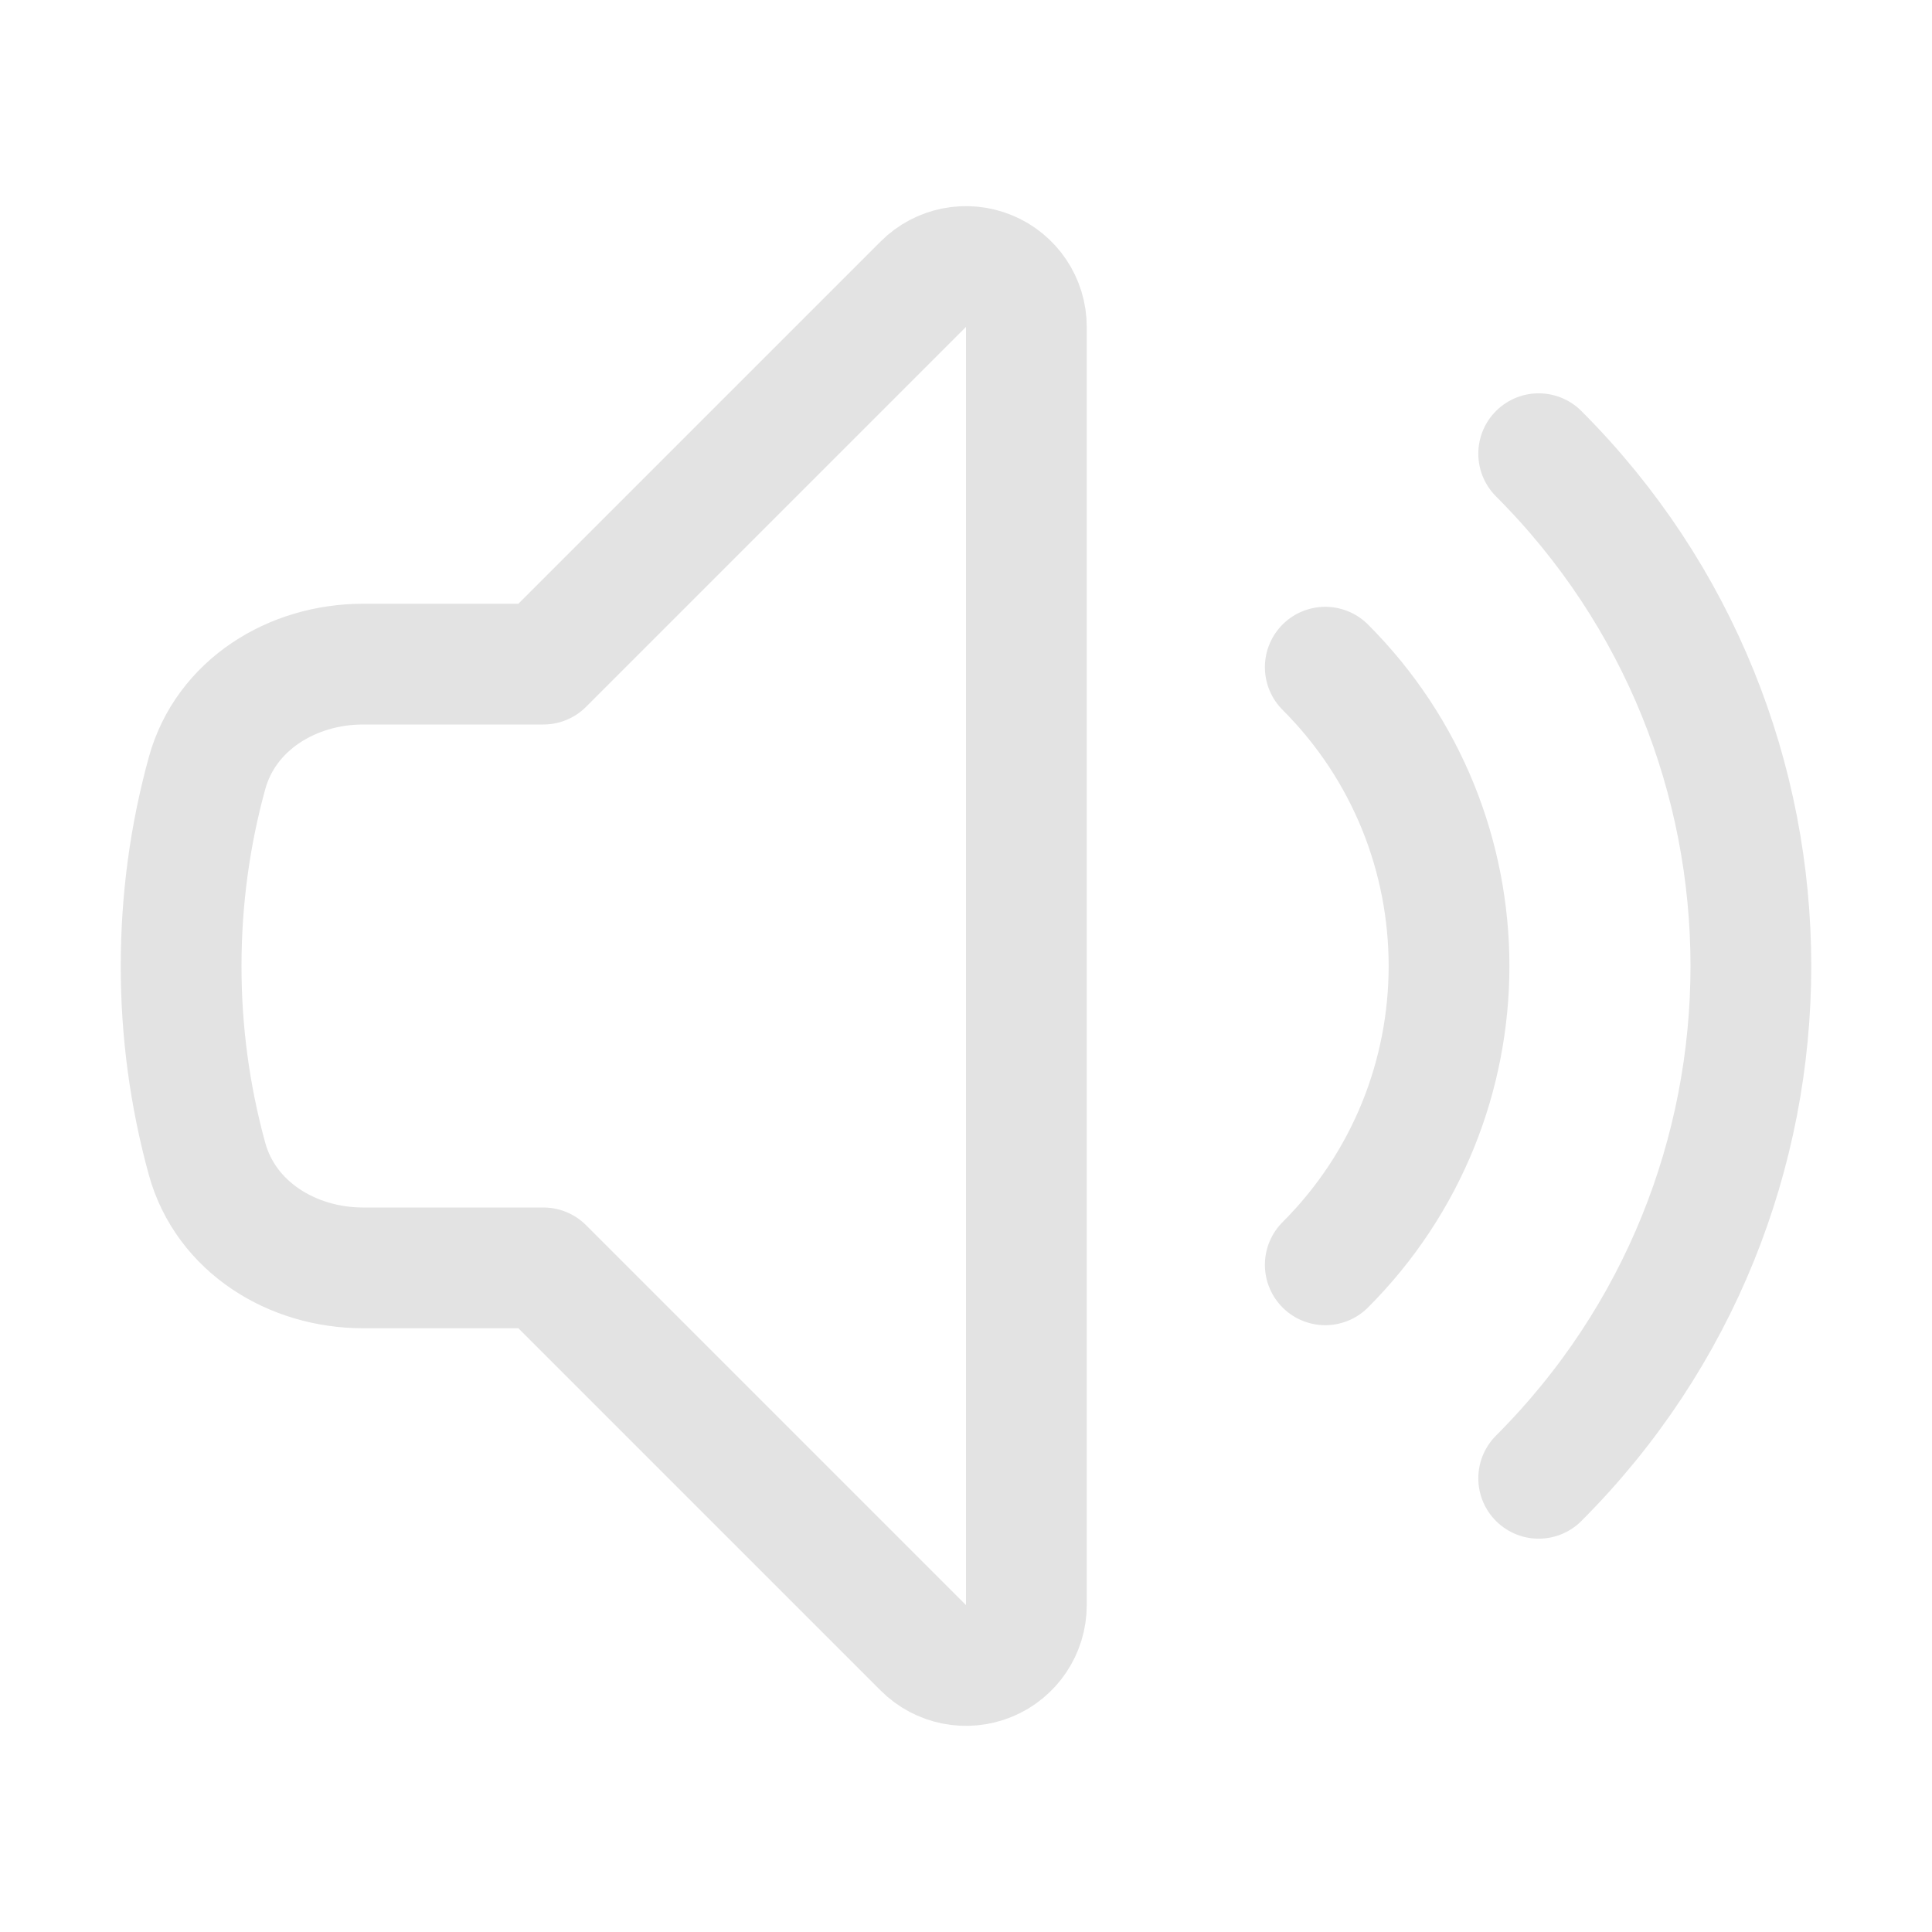
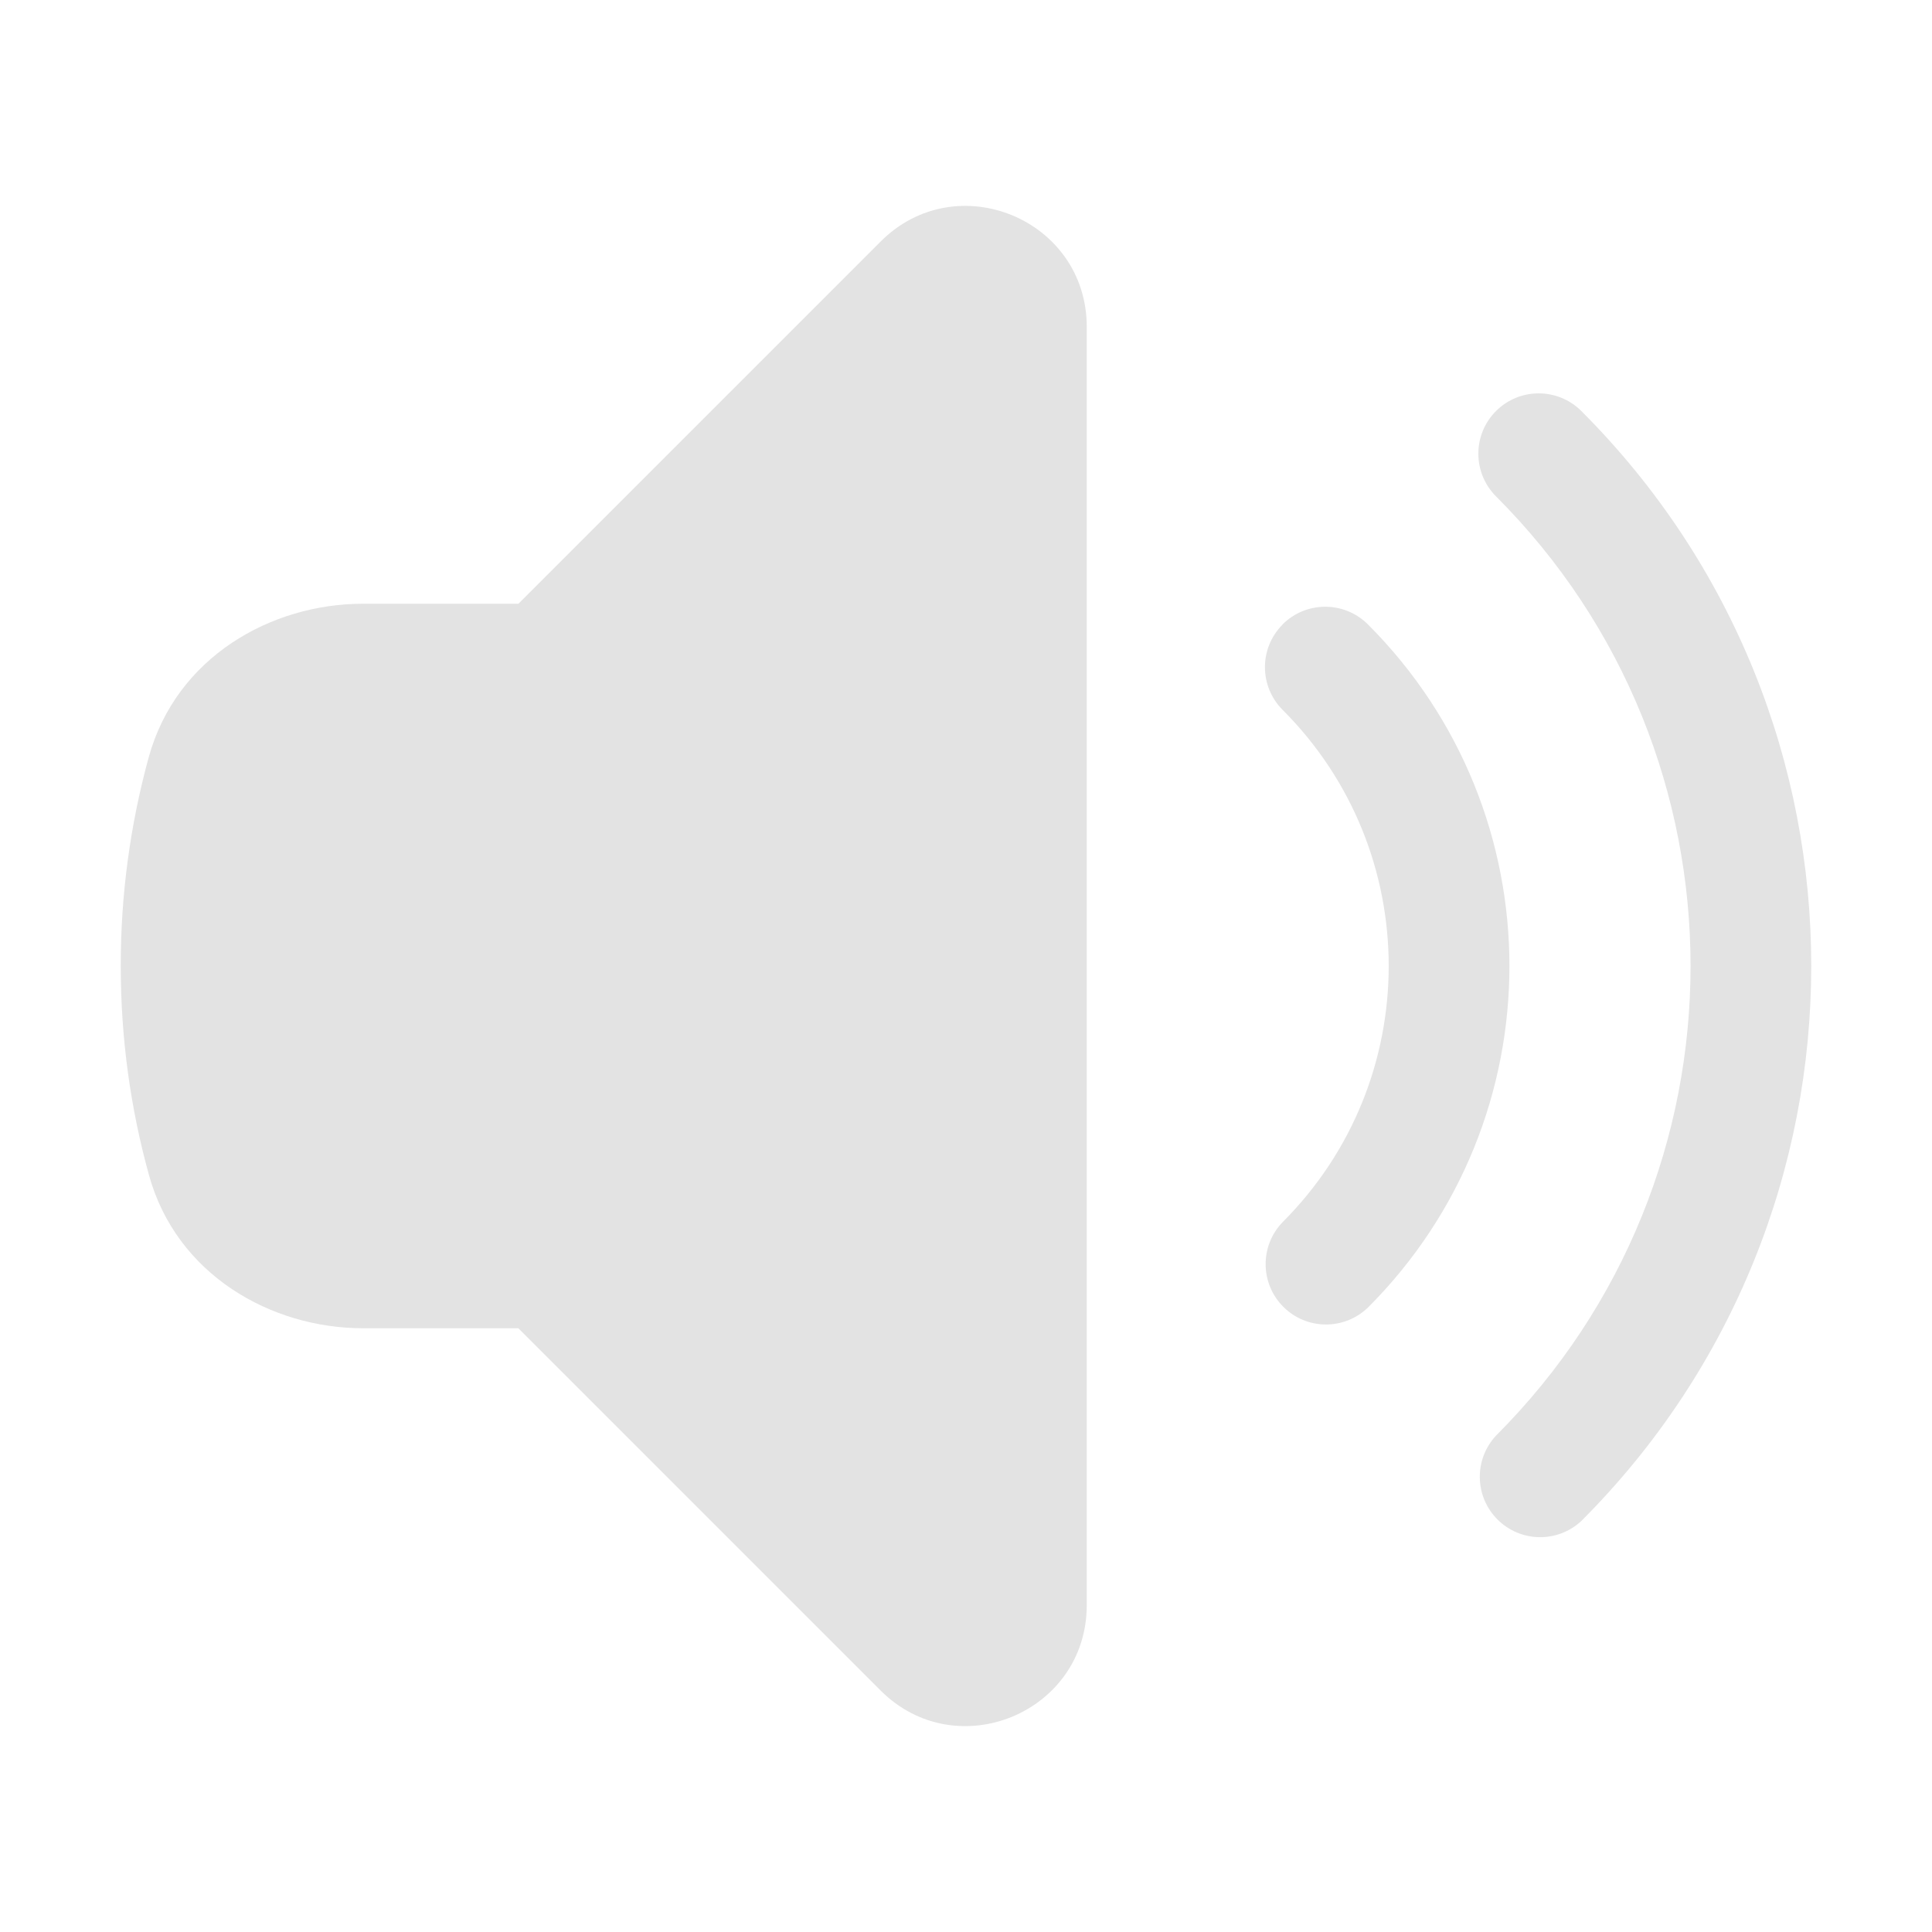
- <svg xmlns="http://www.w3.org/2000/svg" fill="none" viewBox="0 0 24 24" stroke="#e3e3e3" stroke-width="1.5">
-   <path stroke-linecap="round" stroke-linejoin="round" d="M19.114 5.636a9 9 0 0 1 0 12.728M16.463 8.288a5.25 5.25 0 0 1 0 7.424M6.75 8.25l4.72-4.72a.75.75 0 0 1 1.28.53v15.88a.75.75 0 0 1-1.28.53l-4.72-4.72H4.51c-.88 0-1.704-.507-1.938-1.354A9.009 9.009 0 0 1 2.25 12c0-.83.112-1.633.322-2.396C2.806 8.756 3.63 8.25 4.51 8.25H6.75Z" />
+ <svg xmlns="http://www.w3.org/2000/svg" viewBox="0 0 24 24" fill="#e3e3e3">
+   <path d="M13.5 4.06c0-1.336-1.616-2.005-2.56-1.06l-4.5 4.5H4.508c-1.141 0-2.318.664-2.66 1.905A9.76 9.76 0 0 0 1.5 12c0 .898.121 1.768.35 2.595.341 1.24 1.518 1.905 2.659 1.905h1.93l4.5 4.5c.945.945 2.561.276 2.561-1.06V4.06ZM18.584 5.106a.75.75 0 0 1 1.06 0c3.808 3.807 3.808 9.98 0 13.788a.75.75 0 0 1-1.06-1.06 8.25 8.25 0 0 0 0-11.668.75.75 0 0 1 0-1.06Z" />
+   <path d="M15.932 7.757a.75.75 0 0 1 1.061 0 6 6 0 0 1 0 8.486.75.75 0 0 1-1.06-1.061 4.5 4.5 0 0 0 0-6.364.75.75 0 0 1 0-1.06Z" />
</svg>
